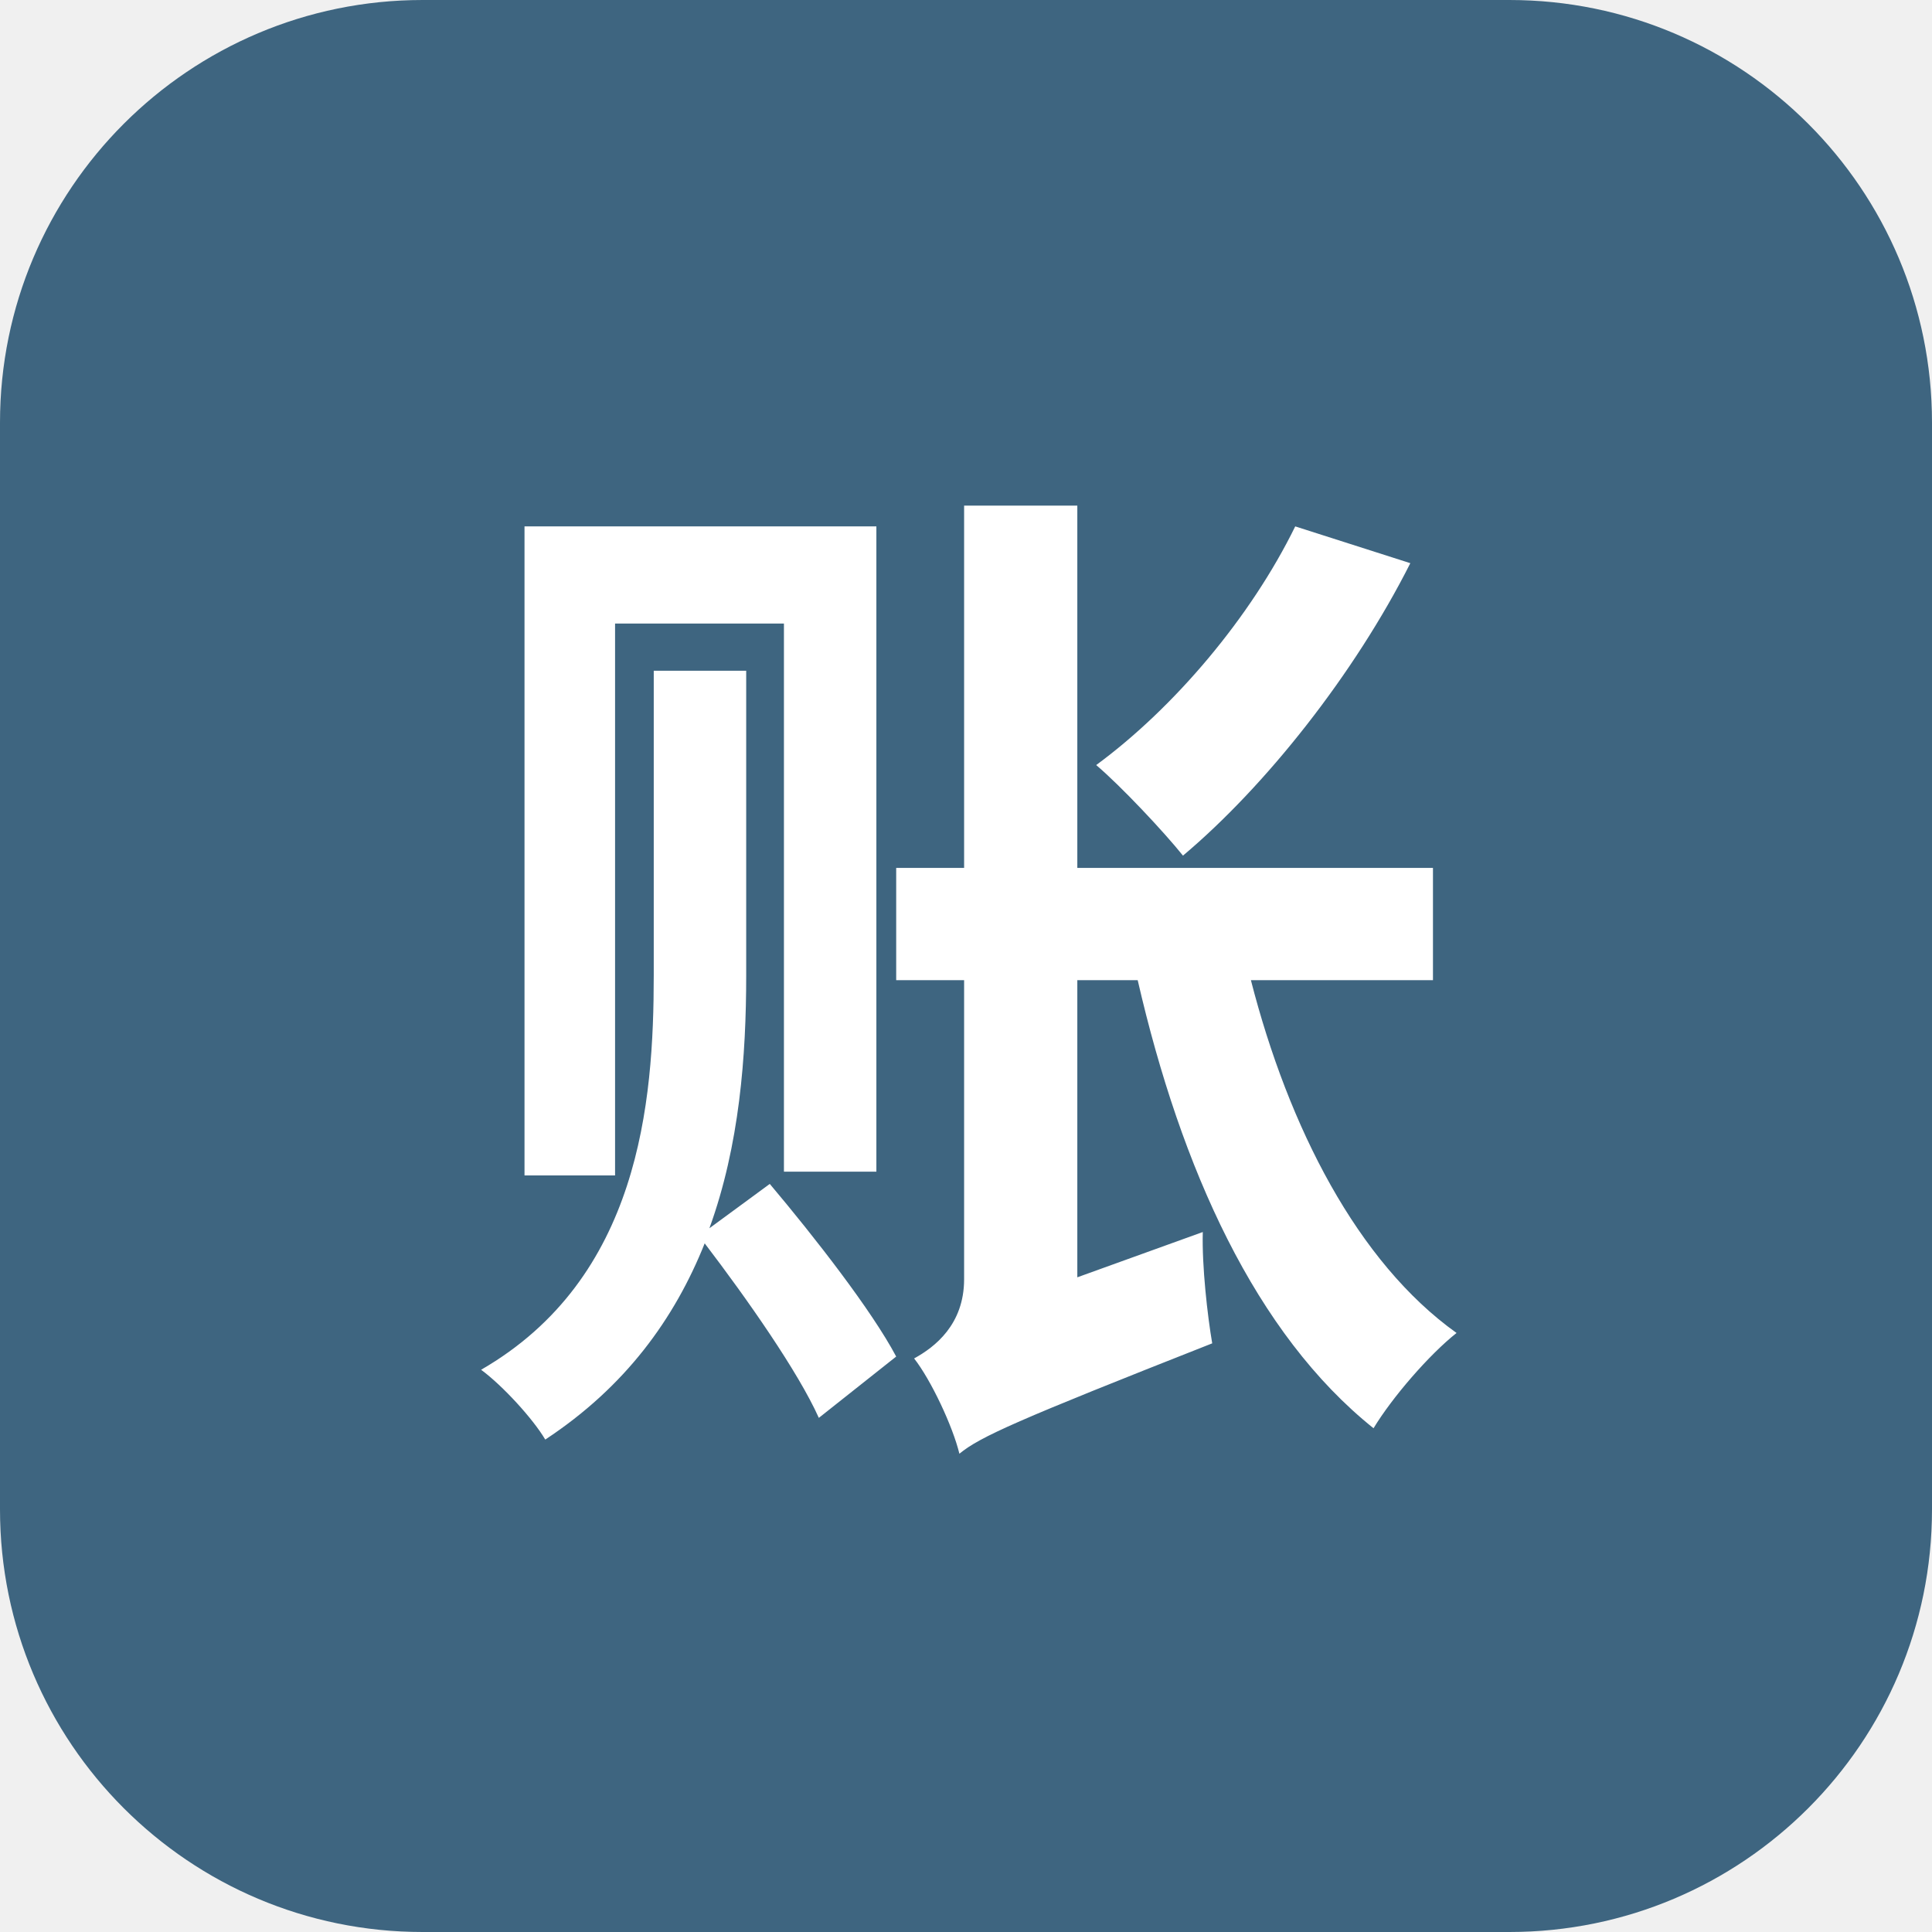
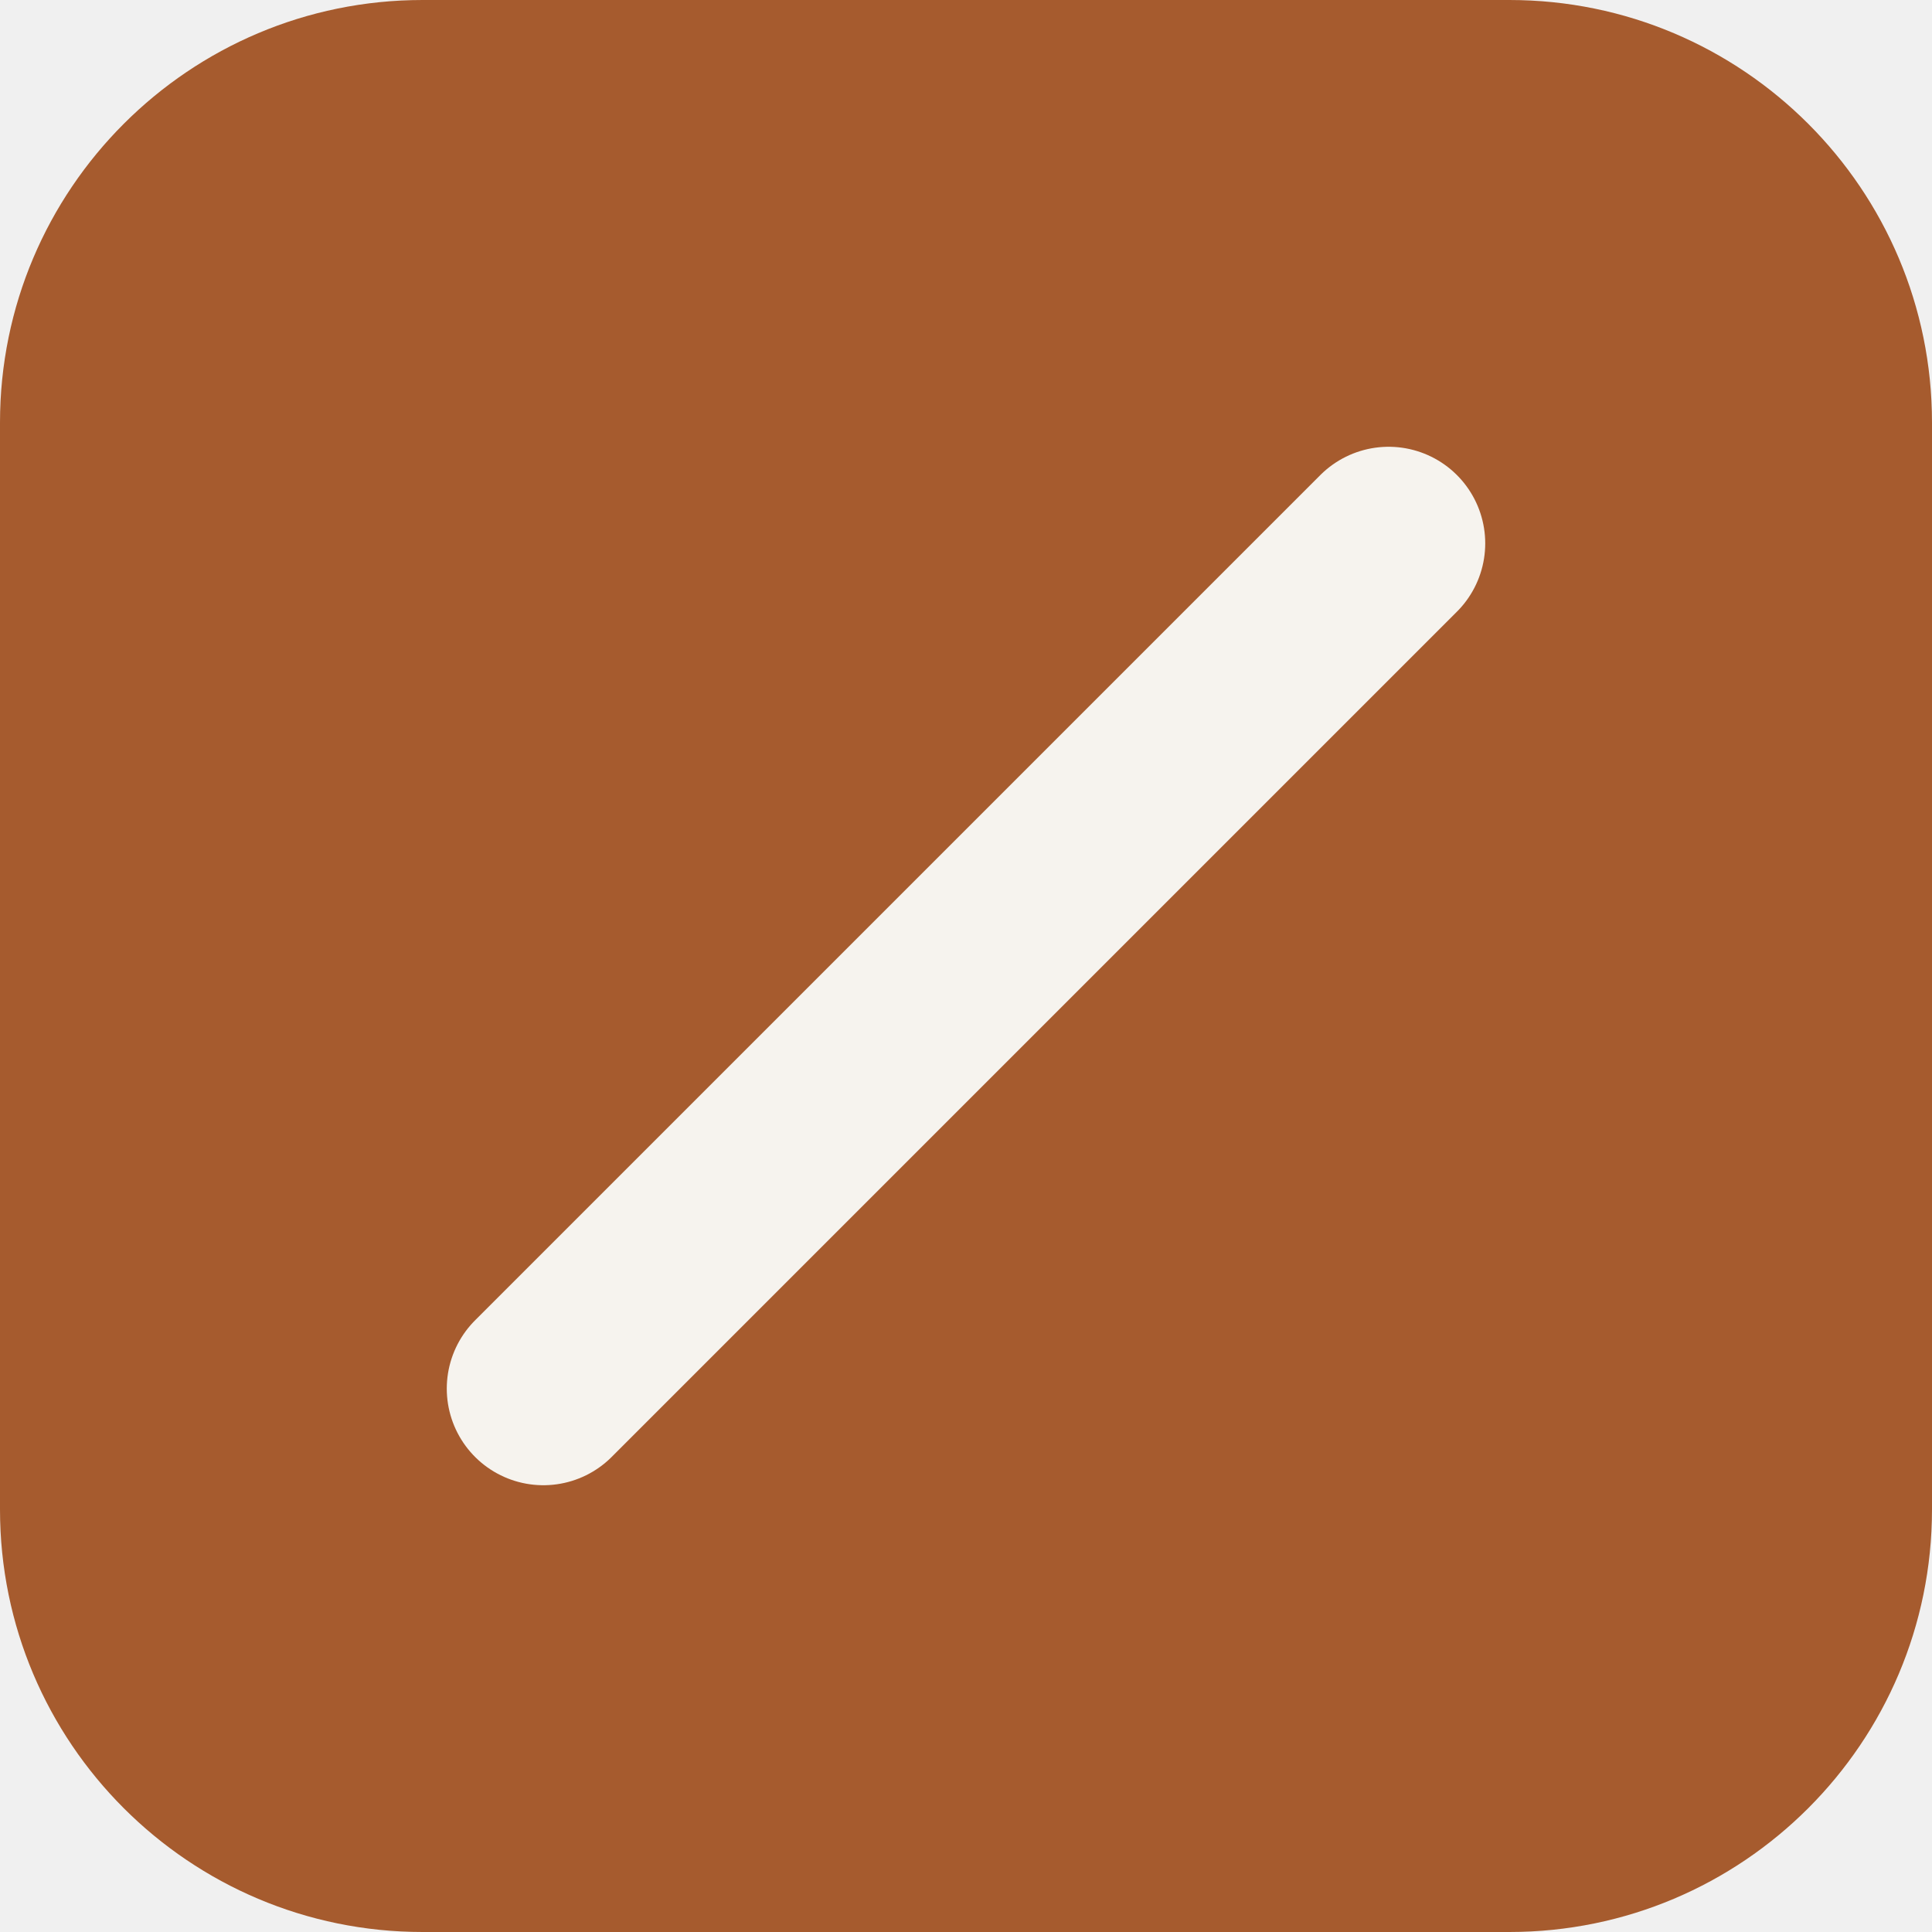
<svg xmlns="http://www.w3.org/2000/svg" viewBox="0 0 32 32">
-   <rect width="32" height="32" rx="7" fill="#3E6580" />
-   <text x="16" y="22.5" font-family="system-ui, -apple-system, 'PingFang SC', 'Microsoft YaHei', sans-serif" font-size="17" font-weight="600" fill="#FFFFFF" text-anchor="middle">账</text>
+   <rect width="32" height="32" rx="7" fill="#A65B2E" />
+   <path d="M9 23L23 9" stroke="#F6F3EE" stroke-width="3.2" stroke-linecap="round" />
</svg>
